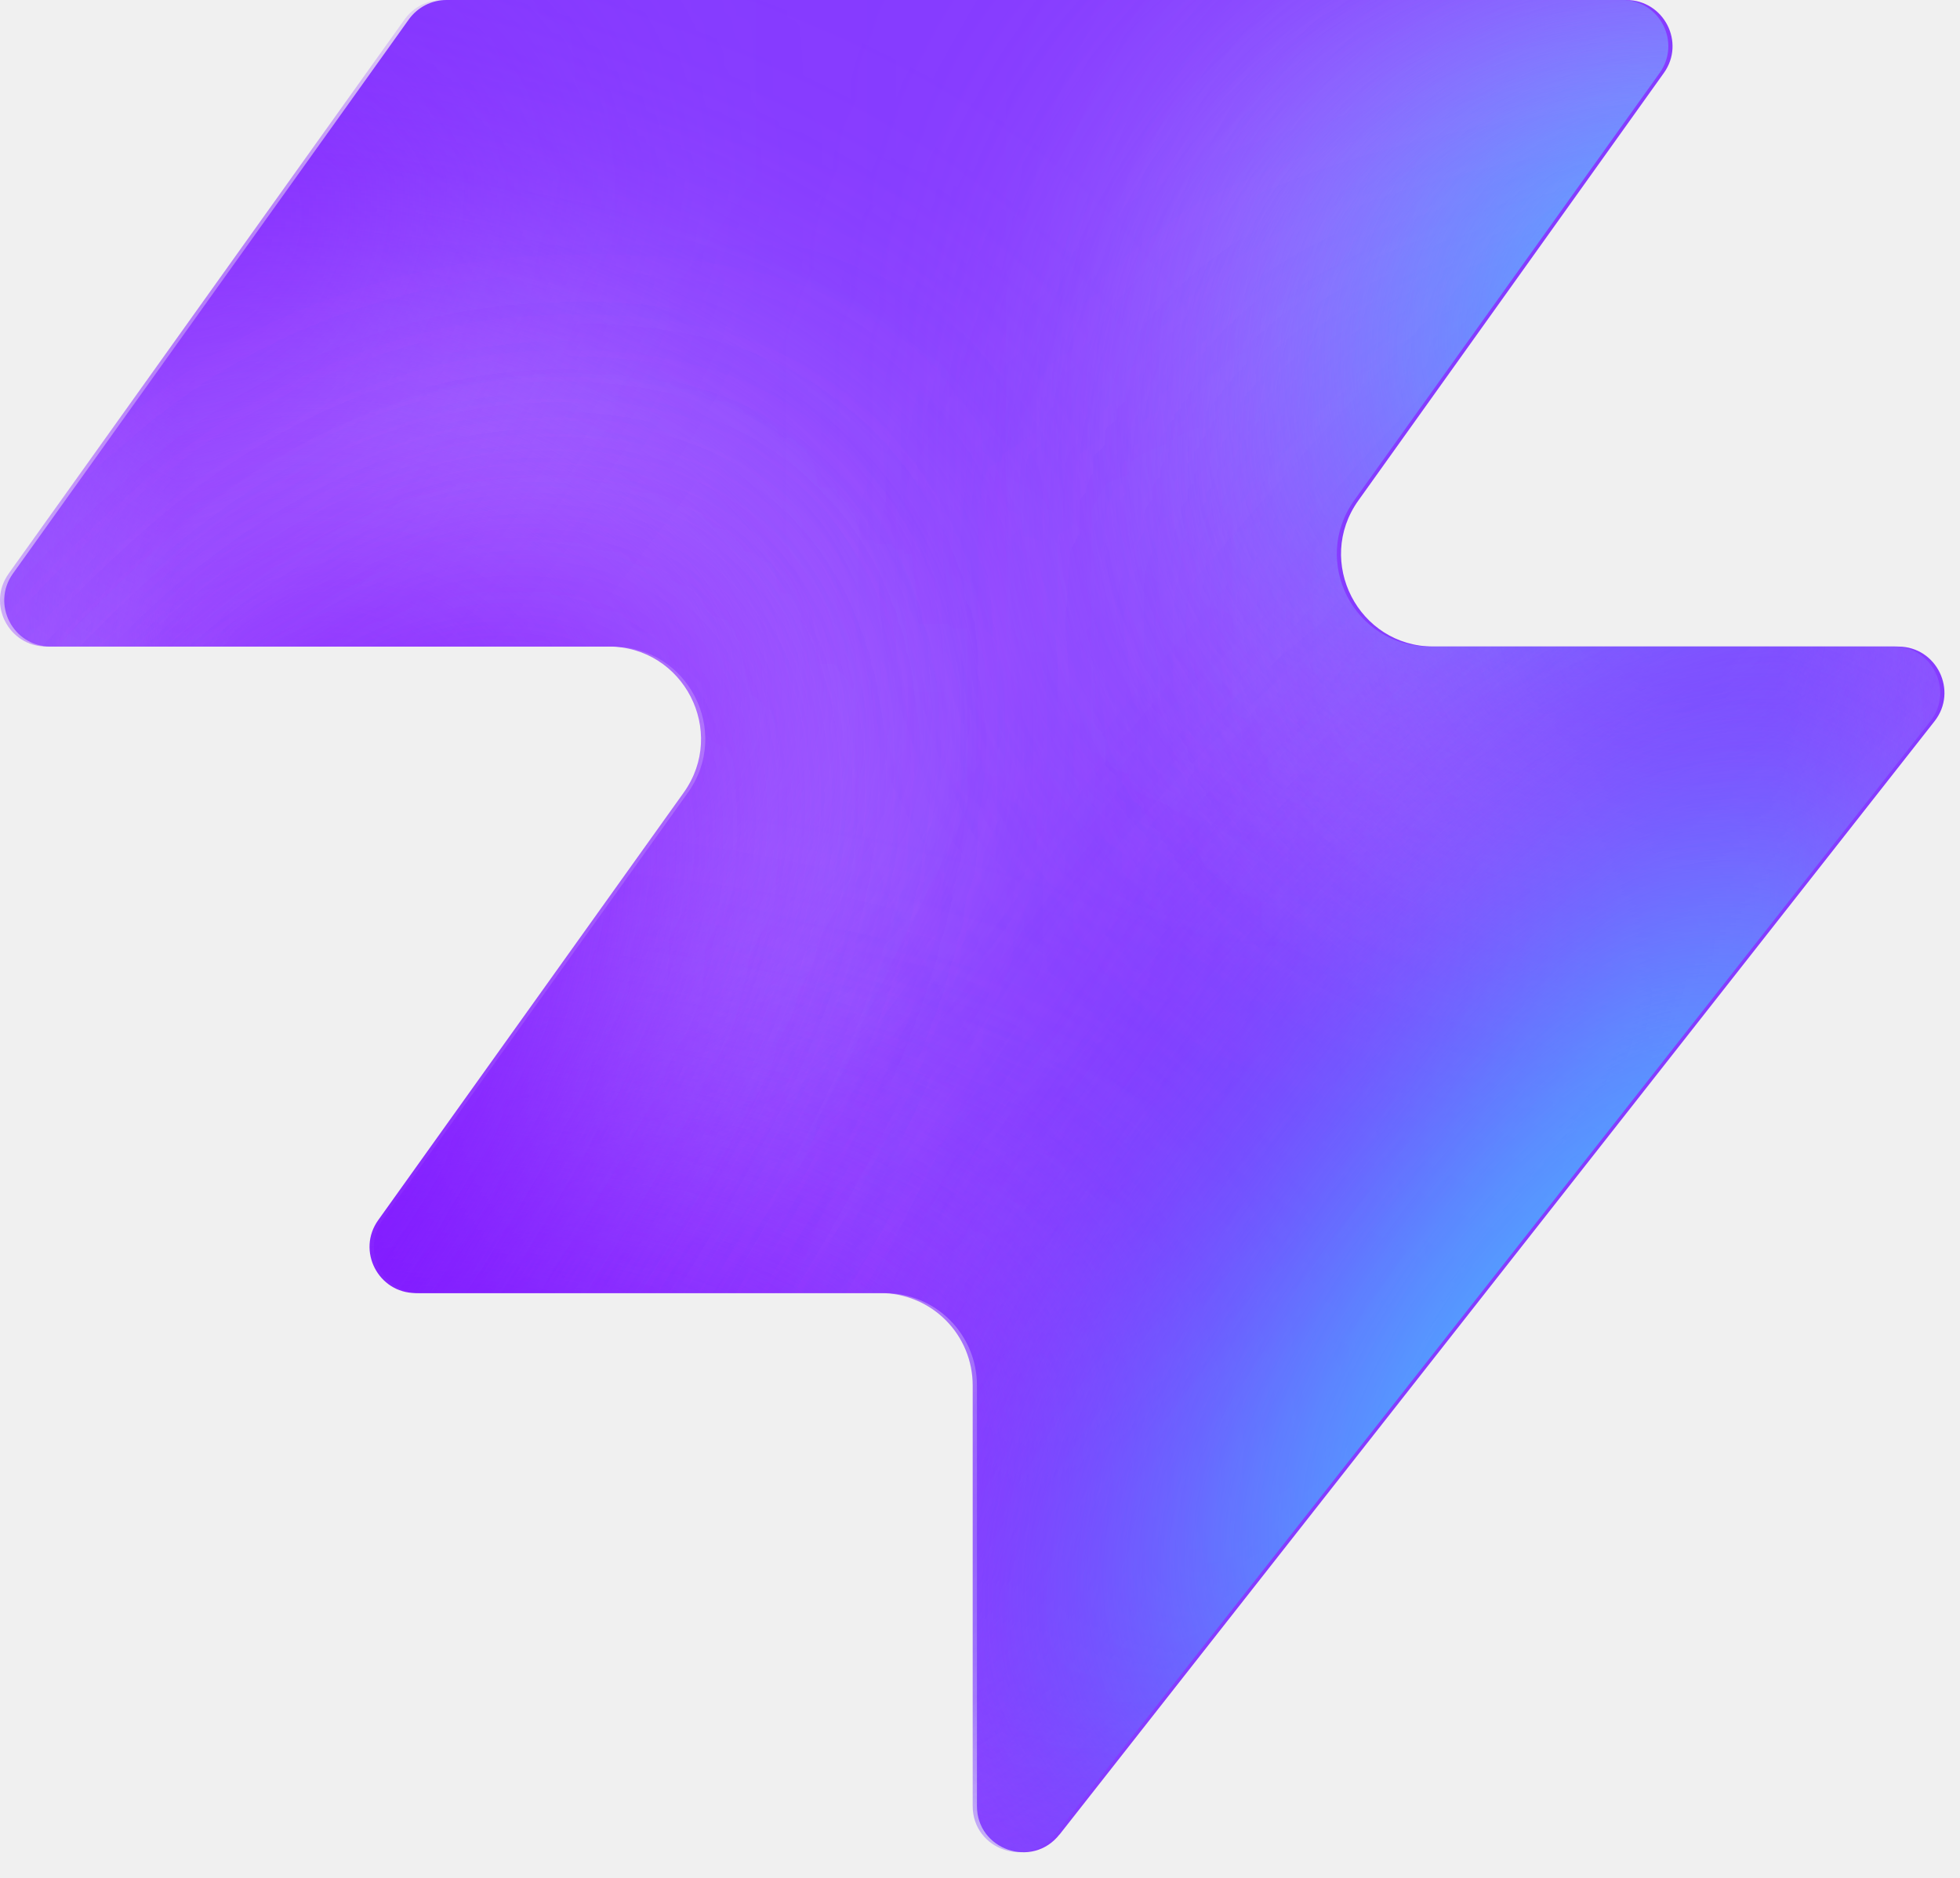
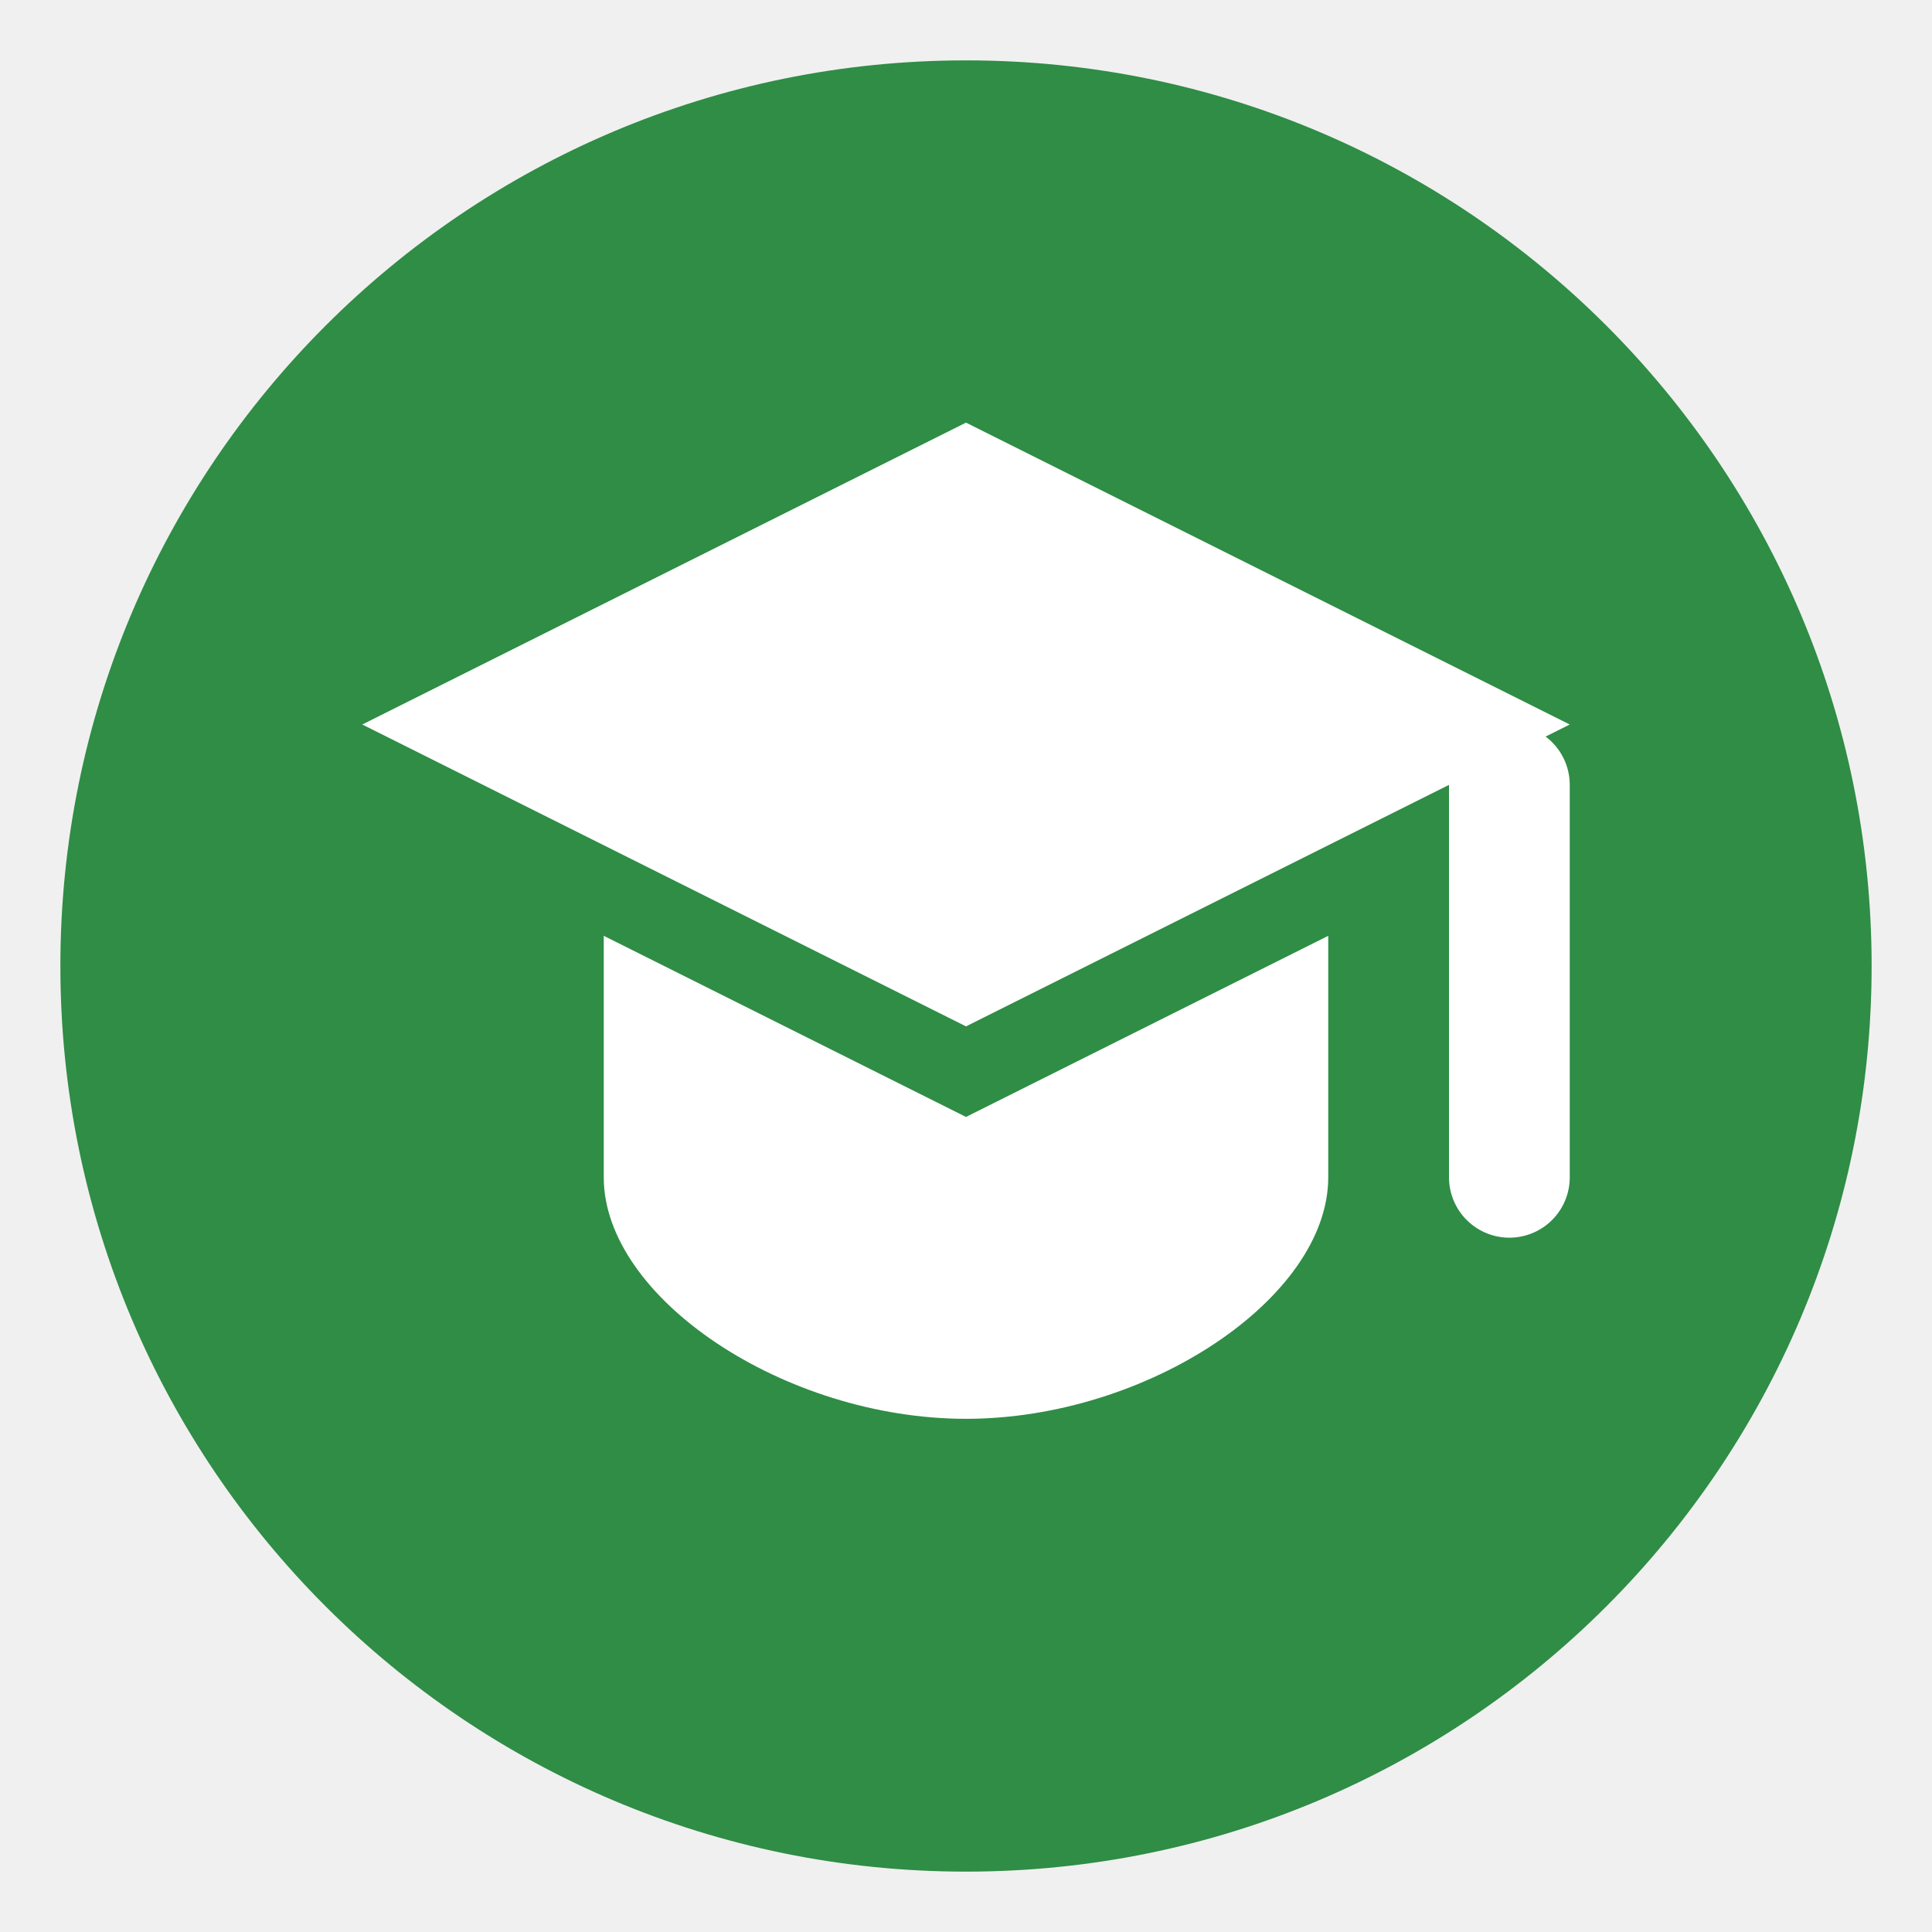
- <svg xmlns="http://www.w3.org/2000/svg" width="48" height="46" fill="none" viewBox="0 0 48 46">
-   <path fill="#863bff" d="M25.946 44.938c-.664.845-2.021.375-2.021-.698V33.937a2.26 2.26 0 0 0-2.262-2.262H10.287c-.92 0-1.456-1.04-.92-1.788l7.48-10.471c1.07-1.497 0-3.578-1.842-3.578H1.237c-.92 0-1.456-1.04-.92-1.788L10.013.474c.214-.297.556-.474.92-.474h28.894c.92 0 1.456 1.04.92 1.788l-7.48 10.471c-1.07 1.498 0 3.579 1.842 3.579h11.377c.943 0 1.473 1.088.89 1.83L25.947 44.94z" style="fill:#863bff;fill:color(display-p3 .525 .23 1);fill-opacity:1" />
-   <mask id="a" width="48" height="46" x="0" y="0" maskUnits="userSpaceOnUse" style="mask-type:alpha">
-     <path fill="#000" d="M25.842 44.938c-.664.844-2.021.375-2.021-.698V33.937a2.26 2.26 0 0 0-2.262-2.262H10.183c-.92 0-1.456-1.04-.92-1.788l7.48-10.471c1.07-1.498 0-3.579-1.842-3.579H1.133c-.92 0-1.456-1.04-.92-1.787L9.91.473c.214-.297.556-.474.92-.474h28.894c.92 0 1.456 1.04.92 1.788l-7.48 10.471c-1.07 1.498 0 3.578 1.842 3.578h11.377c.943 0 1.473 1.088.89 1.832L25.843 44.94z" style="fill:#000;fill-opacity:1" />
-   </mask>
-   <g mask="url(#a)">
-     <g filter="url(#b)">
-       <ellipse cx="5.508" cy="14.704" fill="#ede6ff" rx="5.508" ry="14.704" style="fill:#ede6ff;fill:color(display-p3 .927 .903 1);fill-opacity:1" transform="matrix(.00324 1 1 -.00324 -4.47 31.516)" />
-     </g>
-     <g filter="url(#c)">
-       <ellipse cx="10.399" cy="29.851" fill="#ede6ff" rx="10.399" ry="29.851" style="fill:#ede6ff;fill:color(display-p3 .927 .903 1);fill-opacity:1" transform="matrix(.00324 1 1 -.00324 -39.328 7.883)" />
-     </g>
-     <g filter="url(#d)">
-       <ellipse cx="5.508" cy="30.487" fill="#7e14ff" rx="5.508" ry="30.487" style="fill:#7e14ff;fill:color(display-p3 .492 .077 1);fill-opacity:1" transform="rotate(89.814 -25.913 -14.639)scale(1 -1)" />
-     </g>
-     <g filter="url(#e)">
-       <ellipse cx="5.508" cy="30.599" fill="#7e14ff" rx="5.508" ry="30.599" style="fill:#7e14ff;fill:color(display-p3 .492 .077 1);fill-opacity:1" transform="rotate(89.814 -32.644 -3.334)scale(1 -1)" />
-     </g>
-     <g filter="url(#f)">
-       <ellipse cx="5.508" cy="30.599" fill="#7e14ff" rx="5.508" ry="30.599" style="fill:#7e14ff;fill:color(display-p3 .492 .077 1);fill-opacity:1" transform="matrix(.00324 1 1 -.00324 -34.34 30.47)" />
-     </g>
-     <g filter="url(#g)">
-       <ellipse cx="14.072" cy="22.078" fill="#ede6ff" rx="14.072" ry="22.078" style="fill:#ede6ff;fill:color(display-p3 .927 .903 1);fill-opacity:1" transform="rotate(93.35 24.506 48.493)scale(-1 1)" />
-     </g>
-     <g filter="url(#h)">
-       <ellipse cx="3.47" cy="21.501" fill="#7e14ff" rx="3.47" ry="21.501" style="fill:#7e14ff;fill:color(display-p3 .492 .077 1);fill-opacity:1" transform="rotate(89.009 28.708 47.59)scale(-1 1)" />
-     </g>
-     <g filter="url(#i)">
-       <ellipse cx="3.47" cy="21.501" fill="#7e14ff" rx="3.47" ry="21.501" style="fill:#7e14ff;fill:color(display-p3 .492 .077 1);fill-opacity:1" transform="rotate(89.009 28.708 47.59)scale(-1 1)" />
-     </g>
-     <g filter="url(#j)">
-       <ellipse cx=".387" cy="8.972" fill="#7e14ff" rx="4.407" ry="29.108" style="fill:#7e14ff;fill:color(display-p3 .492 .077 1);fill-opacity:1" transform="rotate(39.51 .387 8.972)" />
-     </g>
-     <g filter="url(#k)">
-       <ellipse cx="47.523" cy="-6.092" fill="#7e14ff" rx="4.407" ry="29.108" style="fill:#7e14ff;fill:color(display-p3 .492 .077 1);fill-opacity:1" transform="rotate(37.892 47.523 -6.092)" />
-     </g>
-     <g filter="url(#l)">
-       <ellipse cx="41.412" cy="6.333" fill="#47bfff" rx="5.971" ry="9.665" style="fill:#47bfff;fill:color(display-p3 .28 .748 1);fill-opacity:1" transform="rotate(37.892 41.412 6.333)" />
-     </g>
-     <g filter="url(#m)">
-       <ellipse cx="-1.879" cy="38.332" fill="#7e14ff" rx="4.407" ry="29.108" style="fill:#7e14ff;fill:color(display-p3 .492 .077 1);fill-opacity:1" transform="rotate(37.892 -1.88 38.332)" />
-     </g>
-     <g filter="url(#n)">
-       <ellipse cx="-1.879" cy="38.332" fill="#7e14ff" rx="4.407" ry="29.108" style="fill:#7e14ff;fill:color(display-p3 .492 .077 1);fill-opacity:1" transform="rotate(37.892 -1.88 38.332)" />
-     </g>
-     <g filter="url(#o)">
-       <ellipse cx="35.651" cy="29.907" fill="#7e14ff" rx="4.407" ry="29.108" style="fill:#7e14ff;fill:color(display-p3 .492 .077 1);fill-opacity:1" transform="rotate(37.892 35.651 29.907)" />
-     </g>
-     <g filter="url(#p)">
-       <ellipse cx="38.418" cy="32.4" fill="#47bfff" rx="5.971" ry="15.297" style="fill:#47bfff;fill:color(display-p3 .28 .748 1);fill-opacity:1" transform="rotate(37.892 38.418 32.4)" />
-     </g>
-   </g>
-   <defs>
-     <filter id="b" width="60.045" height="41.654" x="-19.77" y="16.149" color-interpolation-filters="sRGB" filterUnits="userSpaceOnUse">
-       <feFlood flood-opacity="0" result="BackgroundImageFix" />
-       <feBlend in="SourceGraphic" in2="BackgroundImageFix" result="shape" />
-       <feGaussianBlur result="effect1_foregroundBlur_2002_17158" stdDeviation="7.659" />
-     </filter>
-     <filter id="c" width="90.34" height="51.437" x="-54.613" y="-7.533" color-interpolation-filters="sRGB" filterUnits="userSpaceOnUse">
-       <feFlood flood-opacity="0" result="BackgroundImageFix" />
-       <feBlend in="SourceGraphic" in2="BackgroundImageFix" result="shape" />
-       <feGaussianBlur result="effect1_foregroundBlur_2002_17158" stdDeviation="7.659" />
-     </filter>
-     <filter id="d" width="79.355" height="29.4" x="-49.64" y="2.03" color-interpolation-filters="sRGB" filterUnits="userSpaceOnUse">
-       <feFlood flood-opacity="0" result="BackgroundImageFix" />
-       <feBlend in="SourceGraphic" in2="BackgroundImageFix" result="shape" />
-       <feGaussianBlur result="effect1_foregroundBlur_2002_17158" stdDeviation="4.596" />
-     </filter>
-     <filter id="e" width="79.579" height="29.4" x="-45.045" y="20.029" color-interpolation-filters="sRGB" filterUnits="userSpaceOnUse">
-       <feFlood flood-opacity="0" result="BackgroundImageFix" />
-       <feBlend in="SourceGraphic" in2="BackgroundImageFix" result="shape" />
-       <feGaussianBlur result="effect1_foregroundBlur_2002_17158" stdDeviation="4.596" />
-     </filter>
-     <filter id="f" width="79.579" height="29.4" x="-43.513" y="21.178" color-interpolation-filters="sRGB" filterUnits="userSpaceOnUse">
-       <feFlood flood-opacity="0" result="BackgroundImageFix" />
-       <feBlend in="SourceGraphic" in2="BackgroundImageFix" result="shape" />
-       <feGaussianBlur result="effect1_foregroundBlur_2002_17158" stdDeviation="4.596" />
-     </filter>
-     <filter id="g" width="74.749" height="58.852" x="15.756" y="-17.901" color-interpolation-filters="sRGB" filterUnits="userSpaceOnUse">
-       <feFlood flood-opacity="0" result="BackgroundImageFix" />
-       <feBlend in="SourceGraphic" in2="BackgroundImageFix" result="shape" />
-       <feGaussianBlur result="effect1_foregroundBlur_2002_17158" stdDeviation="7.659" />
-     </filter>
-     <filter id="h" width="61.377" height="25.362" x="23.548" y="2.284" color-interpolation-filters="sRGB" filterUnits="userSpaceOnUse">
-       <feFlood flood-opacity="0" result="BackgroundImageFix" />
-       <feBlend in="SourceGraphic" in2="BackgroundImageFix" result="shape" />
-       <feGaussianBlur result="effect1_foregroundBlur_2002_17158" stdDeviation="4.596" />
-     </filter>
-     <filter id="i" width="61.377" height="25.362" x="23.548" y="2.284" color-interpolation-filters="sRGB" filterUnits="userSpaceOnUse">
-       <feFlood flood-opacity="0" result="BackgroundImageFix" />
-       <feBlend in="SourceGraphic" in2="BackgroundImageFix" result="shape" />
-       <feGaussianBlur result="effect1_foregroundBlur_2002_17158" stdDeviation="4.596" />
-     </filter>
-     <filter id="j" width="56.045" height="63.649" x="-27.636" y="-22.853" color-interpolation-filters="sRGB" filterUnits="userSpaceOnUse">
-       <feFlood flood-opacity="0" result="BackgroundImageFix" />
-       <feBlend in="SourceGraphic" in2="BackgroundImageFix" result="shape" />
-       <feGaussianBlur result="effect1_foregroundBlur_2002_17158" stdDeviation="4.596" />
-     </filter>
-     <filter id="k" width="54.814" height="64.646" x="20.116" y="-38.415" color-interpolation-filters="sRGB" filterUnits="userSpaceOnUse">
-       <feFlood flood-opacity="0" result="BackgroundImageFix" />
-       <feBlend in="SourceGraphic" in2="BackgroundImageFix" result="shape" />
-       <feGaussianBlur result="effect1_foregroundBlur_2002_17158" stdDeviation="4.596" />
-     </filter>
-     <filter id="l" width="33.541" height="35.313" x="24.641" y="-11.323" color-interpolation-filters="sRGB" filterUnits="userSpaceOnUse">
-       <feFlood flood-opacity="0" result="BackgroundImageFix" />
-       <feBlend in="SourceGraphic" in2="BackgroundImageFix" result="shape" />
-       <feGaussianBlur result="effect1_foregroundBlur_2002_17158" stdDeviation="4.596" />
-     </filter>
-     <filter id="m" width="54.814" height="64.646" x="-29.286" y="6.009" color-interpolation-filters="sRGB" filterUnits="userSpaceOnUse">
-       <feFlood flood-opacity="0" result="BackgroundImageFix" />
-       <feBlend in="SourceGraphic" in2="BackgroundImageFix" result="shape" />
-       <feGaussianBlur result="effect1_foregroundBlur_2002_17158" stdDeviation="4.596" />
-     </filter>
-     <filter id="n" width="54.814" height="64.646" x="-29.286" y="6.009" color-interpolation-filters="sRGB" filterUnits="userSpaceOnUse">
-       <feFlood flood-opacity="0" result="BackgroundImageFix" />
-       <feBlend in="SourceGraphic" in2="BackgroundImageFix" result="shape" />
-       <feGaussianBlur result="effect1_foregroundBlur_2002_17158" stdDeviation="4.596" />
-     </filter>
-     <filter id="o" width="54.814" height="64.646" x="8.244" y="-2.416" color-interpolation-filters="sRGB" filterUnits="userSpaceOnUse">
-       <feFlood flood-opacity="0" result="BackgroundImageFix" />
-       <feBlend in="SourceGraphic" in2="BackgroundImageFix" result="shape" />
-       <feGaussianBlur result="effect1_foregroundBlur_2002_17158" stdDeviation="4.596" />
-     </filter>
-     <filter id="p" width="39.409" height="43.623" x="18.713" y="10.588" color-interpolation-filters="sRGB" filterUnits="userSpaceOnUse">
-       <feFlood flood-opacity="0" result="BackgroundImageFix" />
-       <feBlend in="SourceGraphic" in2="BackgroundImageFix" result="shape" />
-       <feGaussianBlur result="effect1_foregroundBlur_2002_17158" stdDeviation="4.596" />
-     </filter>
-   </defs>
+ <svg xmlns="http://www.w3.org/2000/svg" viewBox="0 0 64 64">
+   <circle cx="32" cy="32" r="30" fill="#2F8D46" />
+   <path fill="#fff" d="M12 24 32 14l20 10-20 10L12 24Z" />
+   <path fill="#fff" d="M20 31v8c0 4 6 8 12 8s12-4 12-8v-8l-12 6-12-6Z" />
+   <path stroke="#fff" stroke-width="4" stroke-linecap="round" d="M50 26v13" />
</svg>
